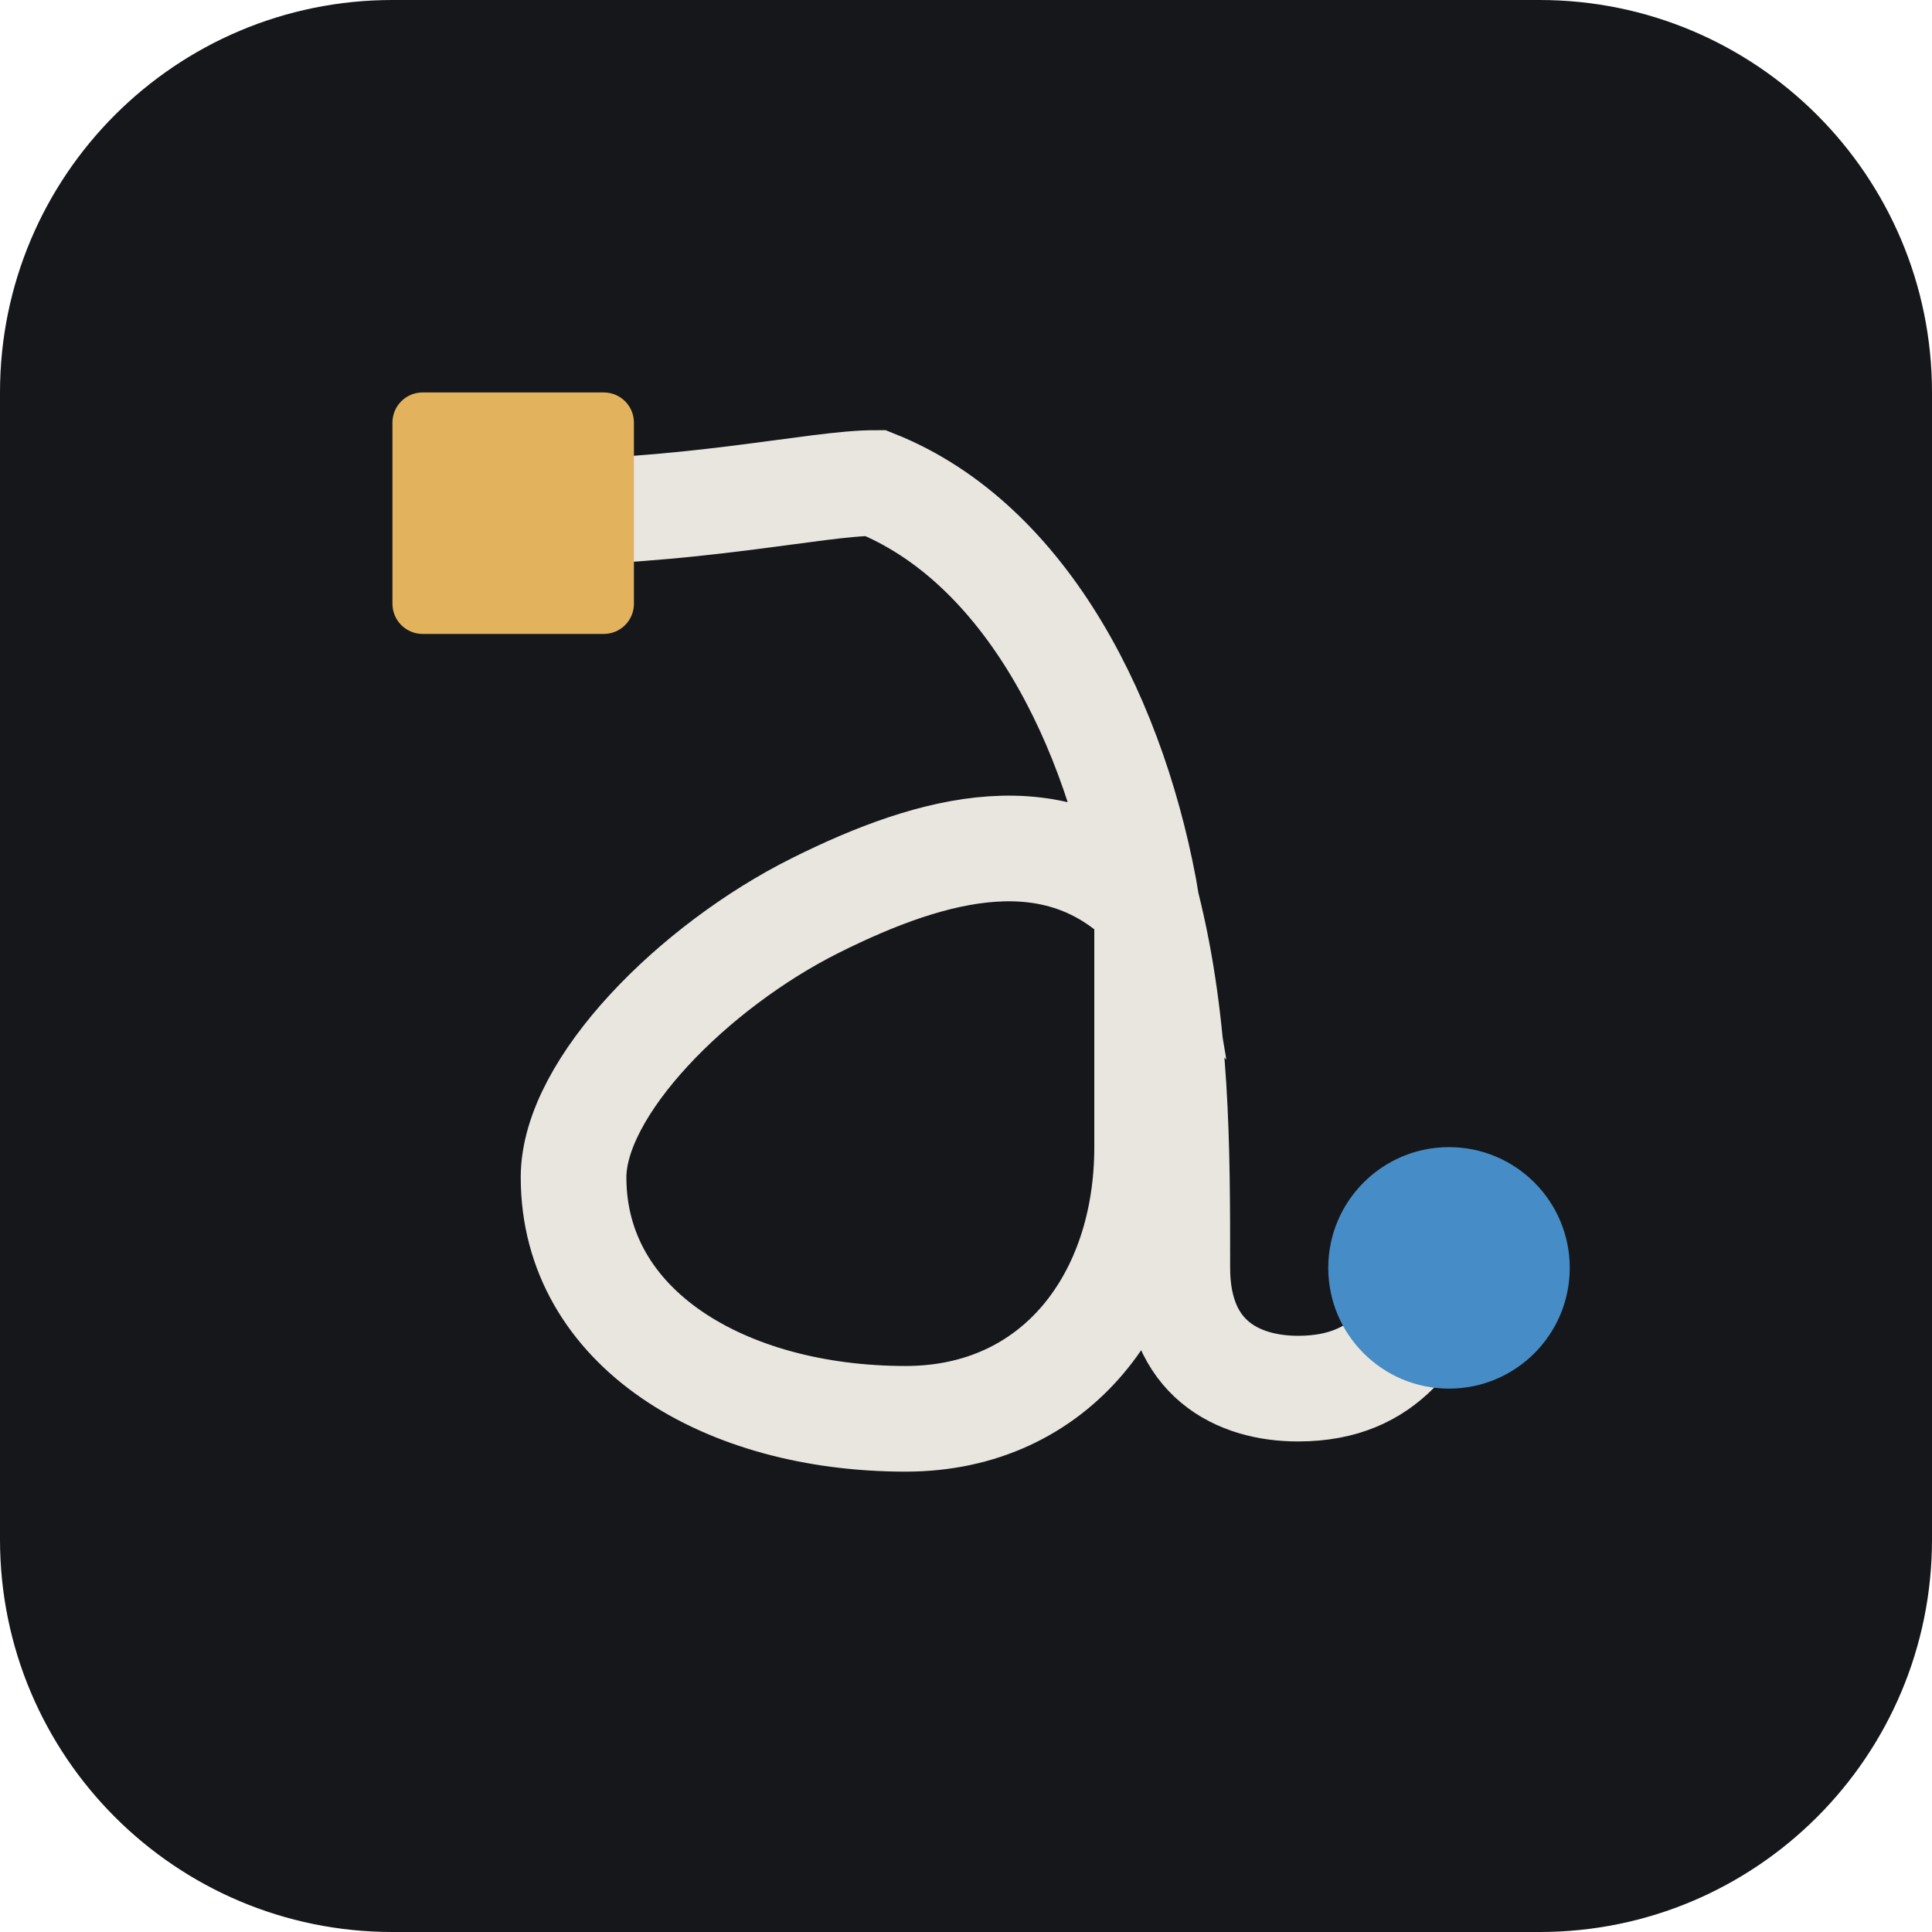
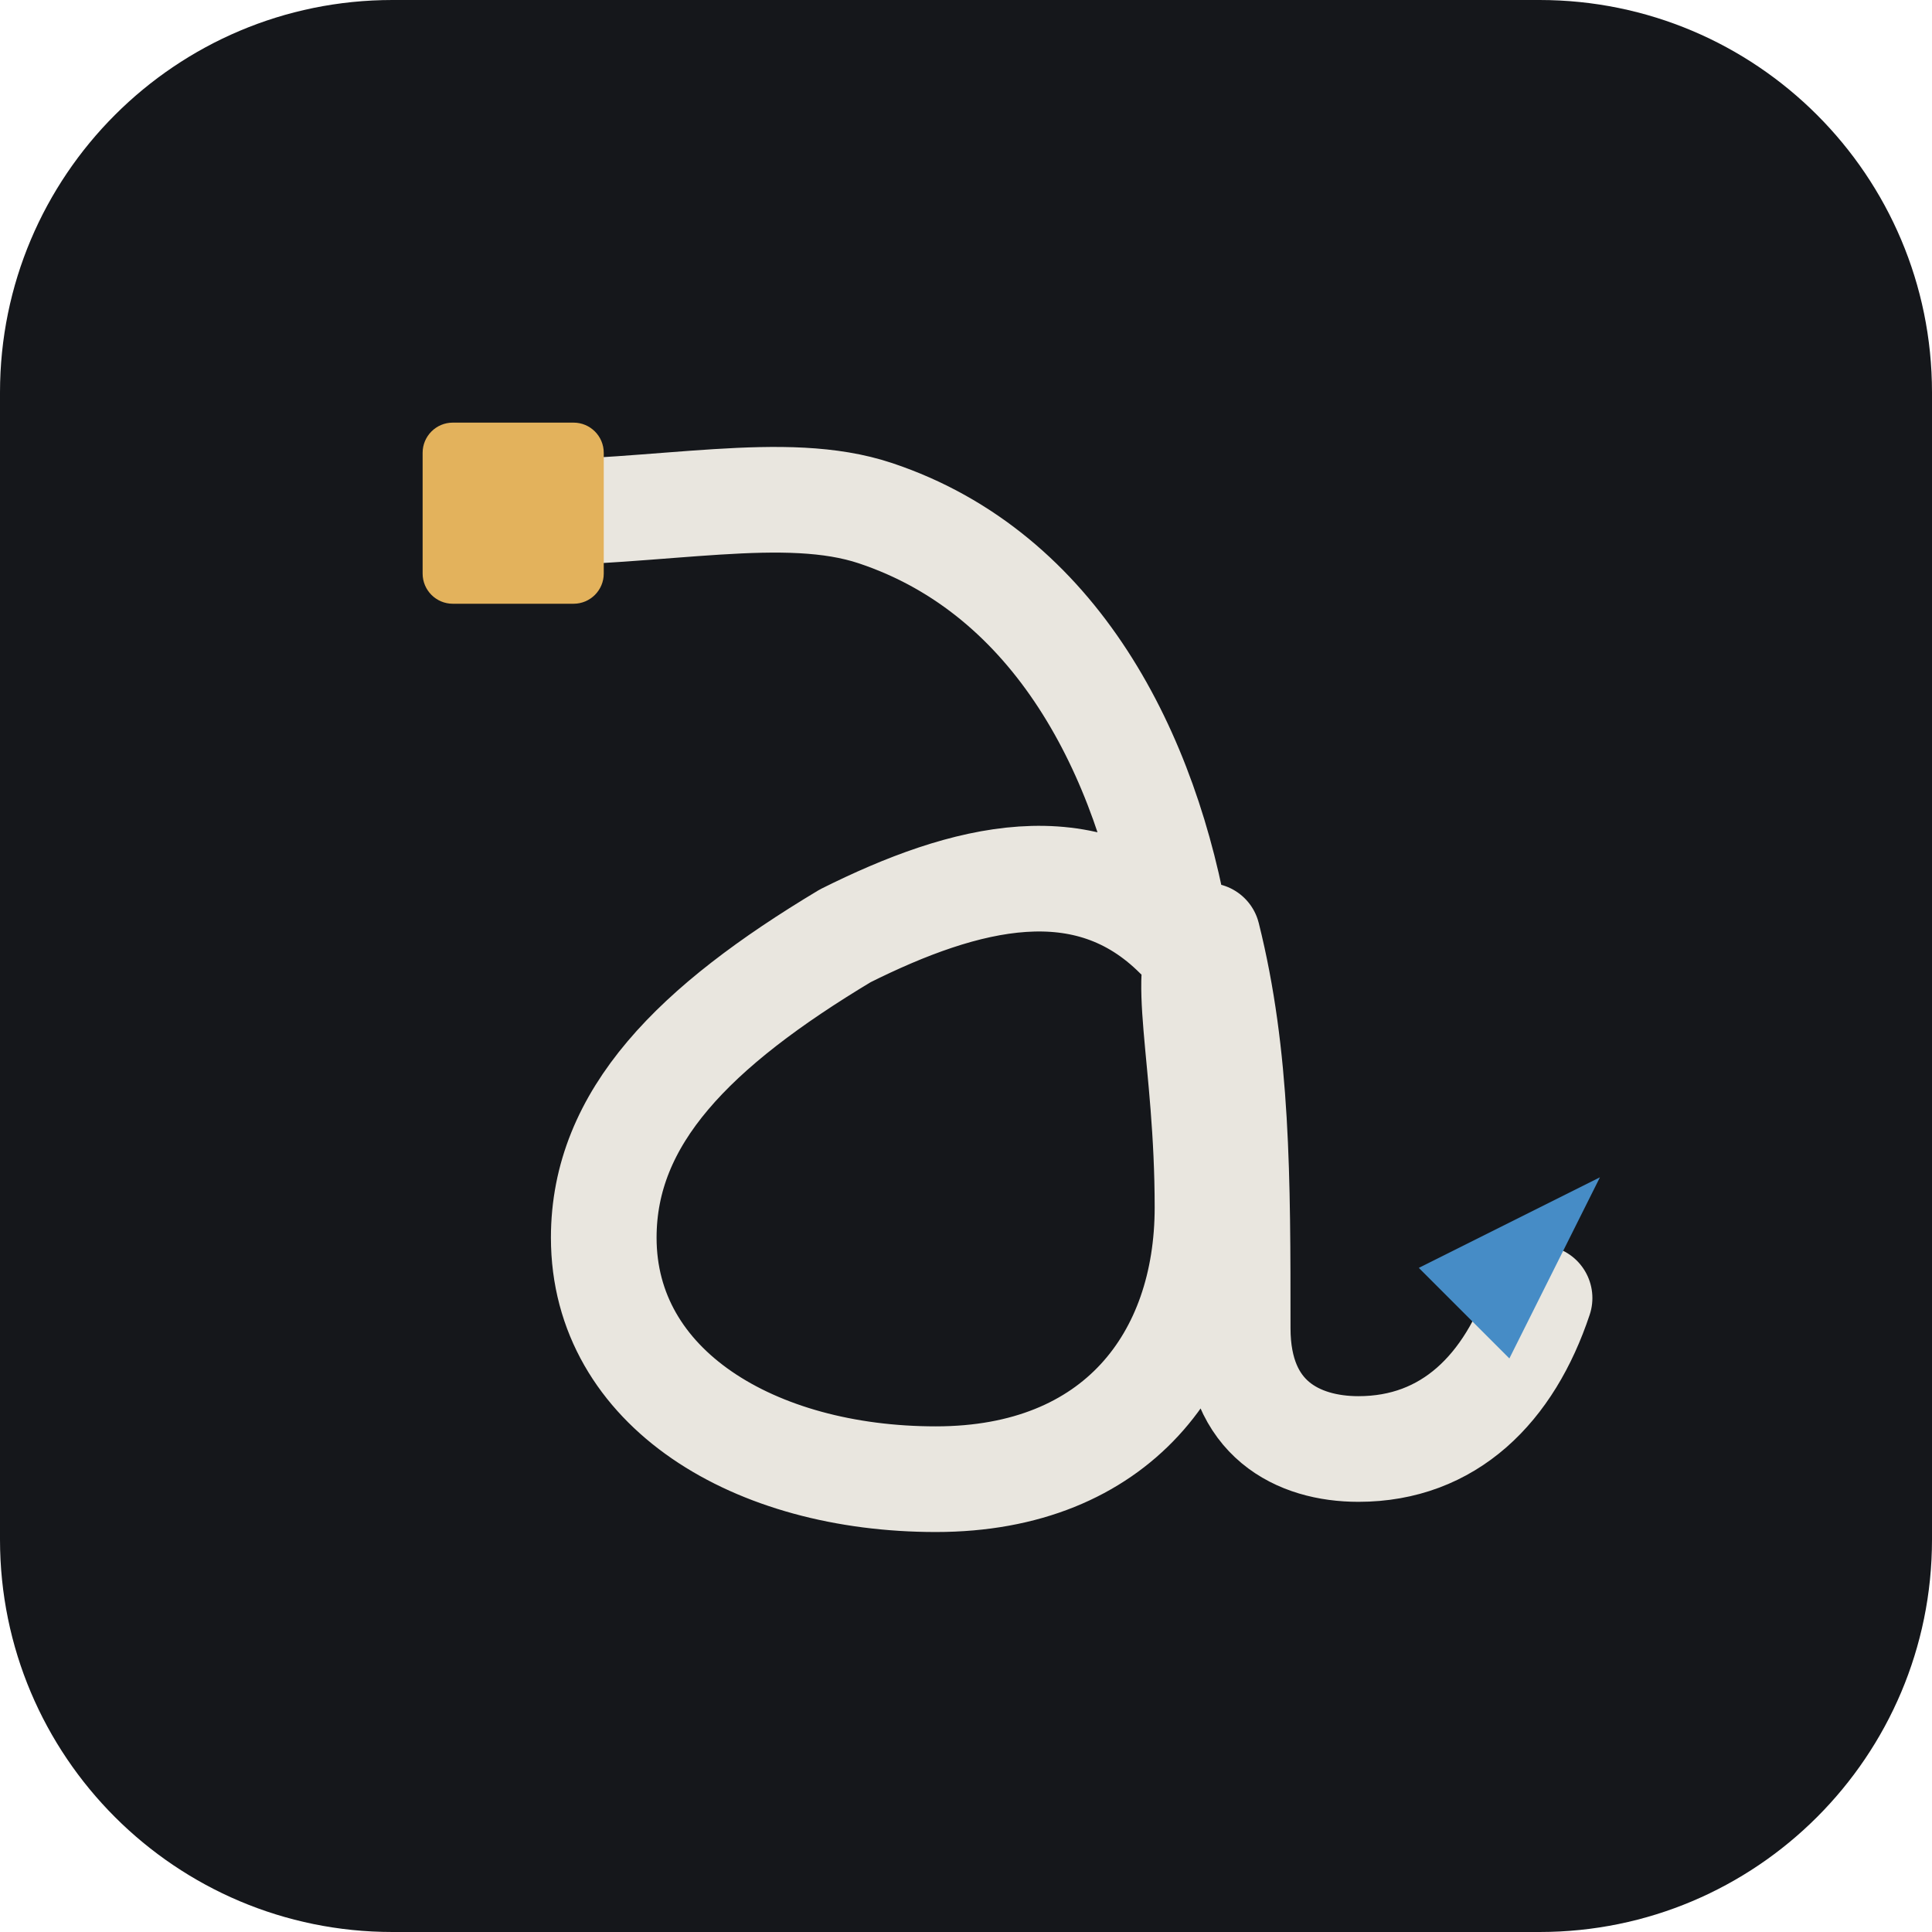
<svg xmlns="http://www.w3.org/2000/svg" viewBox="0 0 64 64" role="img" aria-labelledby="title">
  <rect width="64" height="64" rx="13" fill="#15171b" />
  <g transform="translate(1 1)">
-     <path d="M16 16c6 0 10-1 12-1 5 2 8 8 9 14-3-3-7-2-11 0s-8 6-8 9c0 5 5 8 11 8 5 0 8-4 8-9 0-4 0-7 0-8 1 4 1 8 1 12 0 3 2 4 4 4 3 0 4-2 5-4" fill="none" stroke="#e9e6df" stroke-width="3.5" stroke-linecap="round" />
-     <rect x="12" y="12" width="8" height="8" rx="1" fill="#e3b25c" />
-     <circle cx="47" cy="41" r="4" fill="#468cc6" />
+     <path d="M16 16c5 0 9-1 12 0 6 2 9 8 10 14-3-3-7-2-11 0-5 3-8 6-8 10 0 5 5 8 11 8 6 0 9-4 9-9 0-5-1-8 0-9 1 4 1 8 1 13 0 3 2 4 4 4 3 0 5-2 6-5" fill="none" stroke="#e9e6df" stroke-width="3.5" stroke-linecap="round" stroke-linejoin="round" />
+     <rect x="13" y="13" width="6" height="6" rx="1" fill="#e3b25c" />
+     <path d="M52 38l-6 3 3 3z" fill="#468cc6" />
  </g>
</svg>
